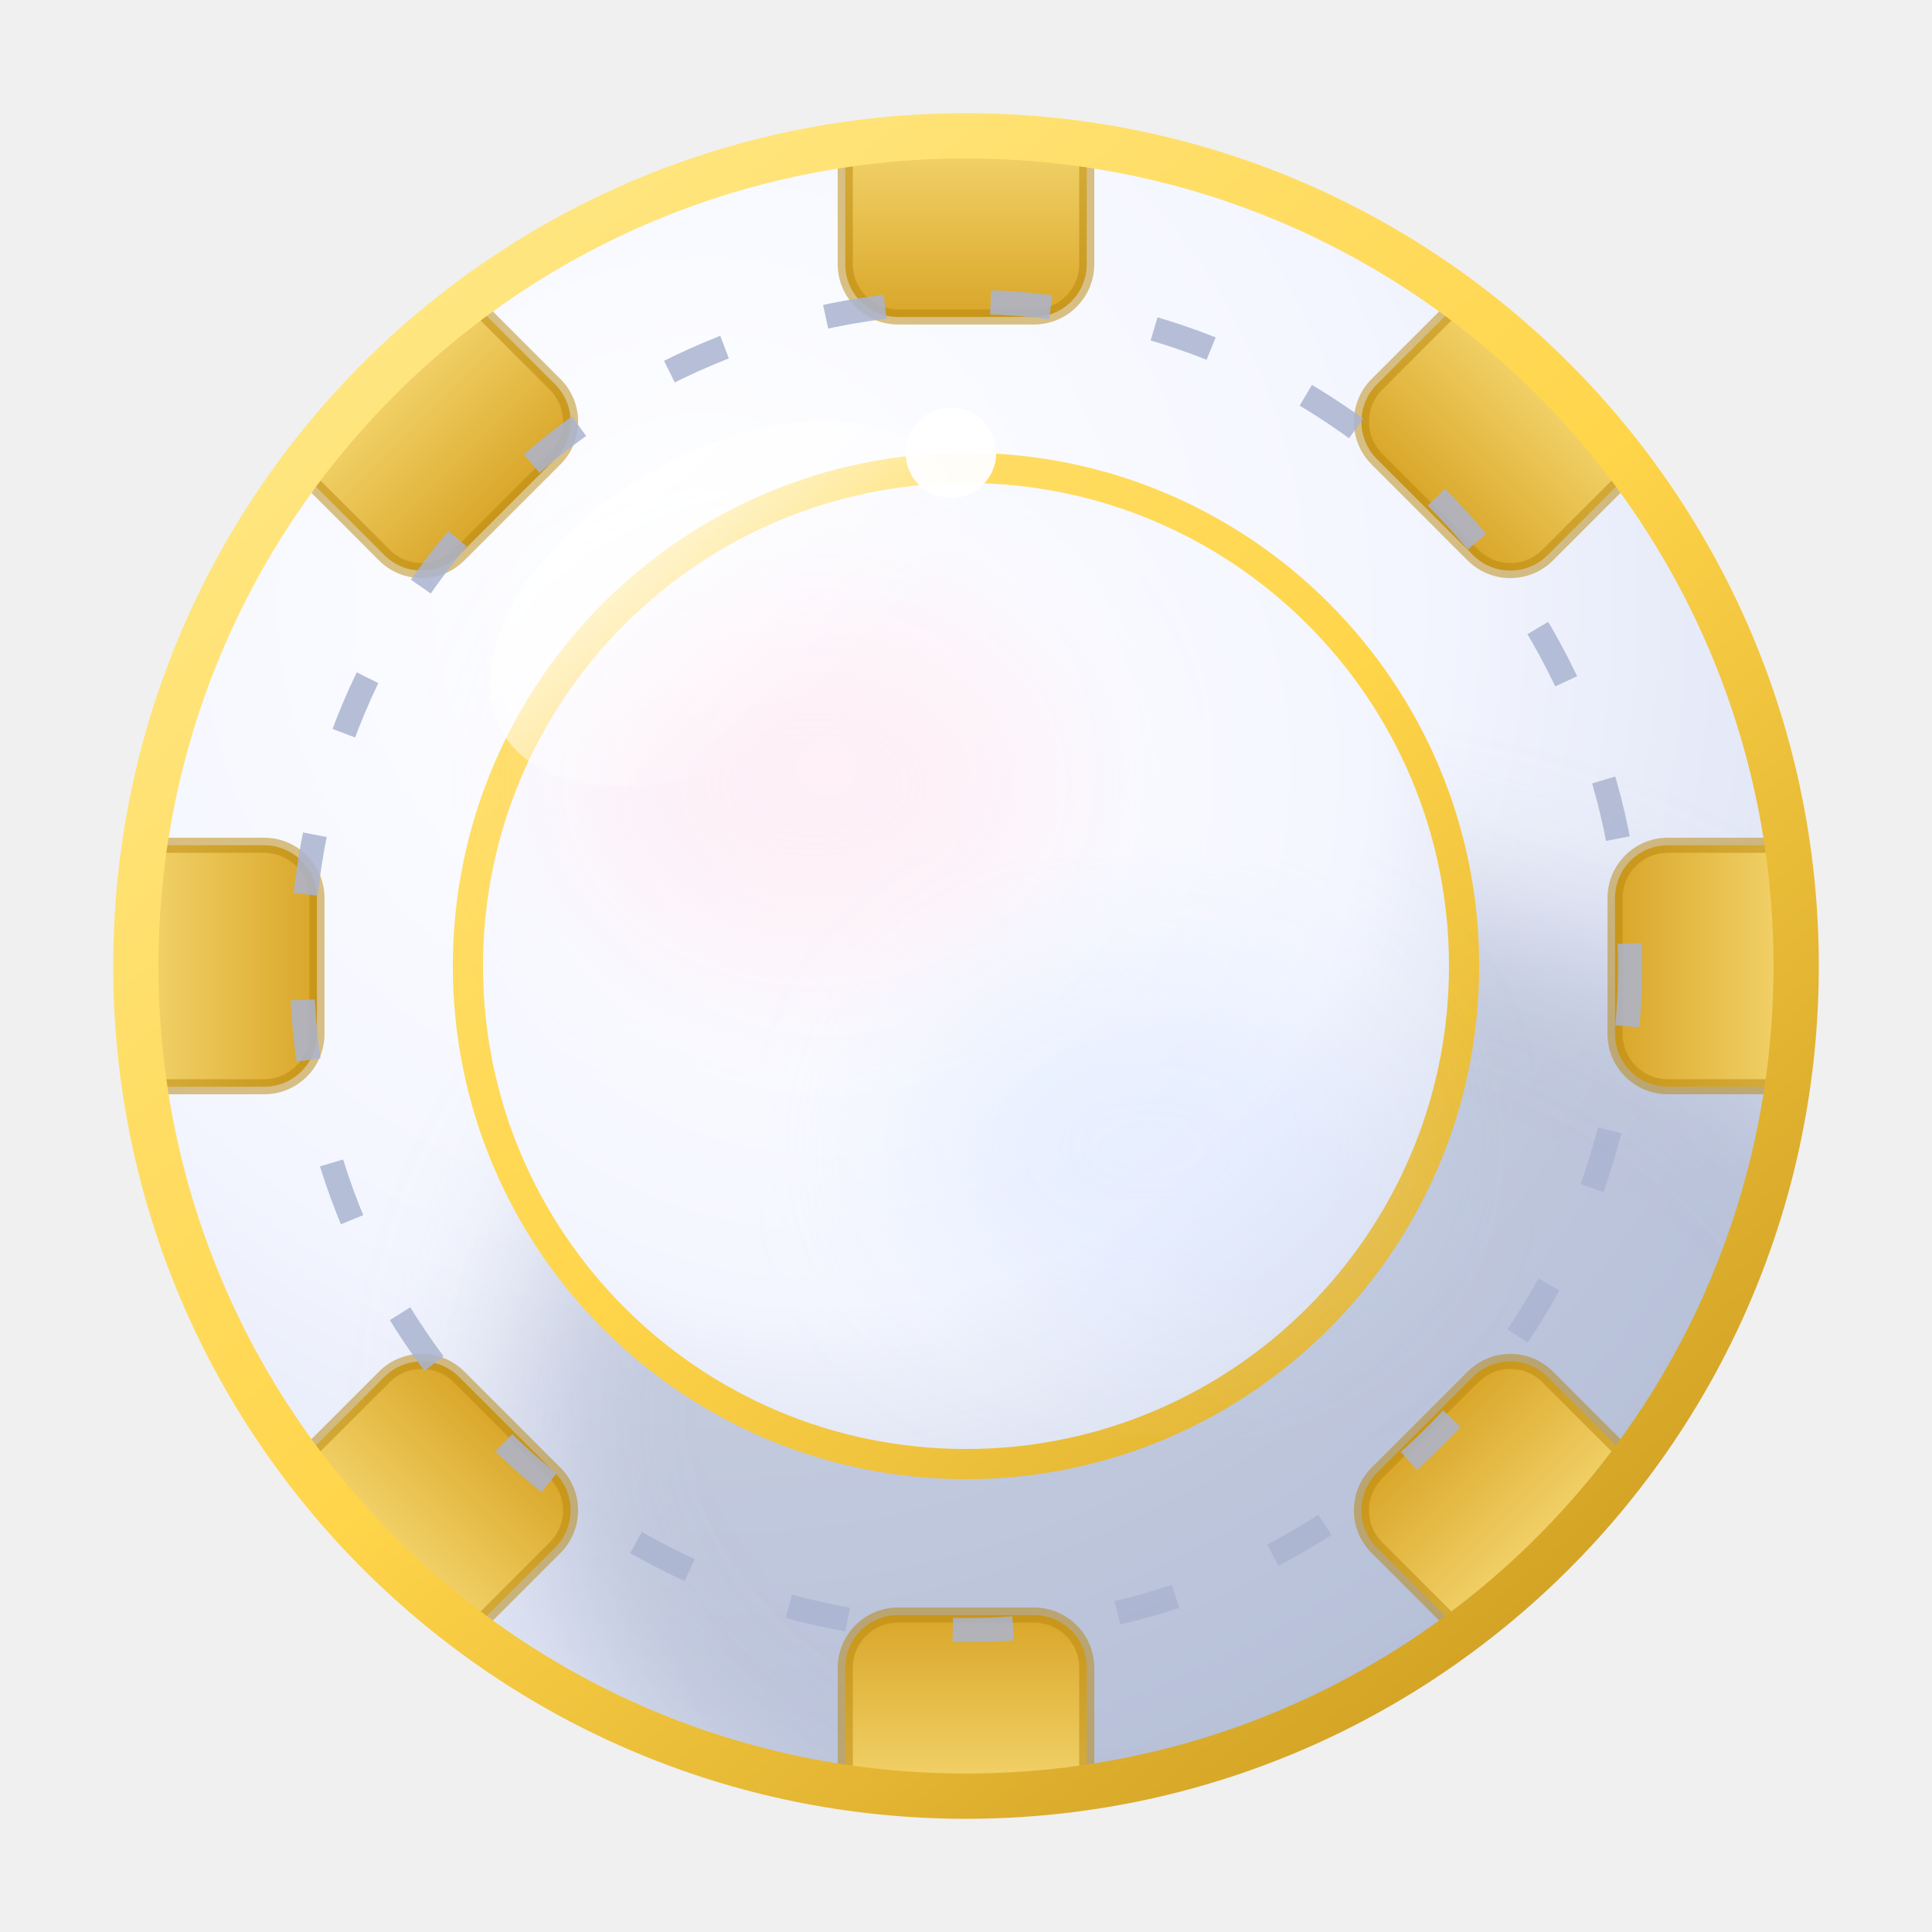
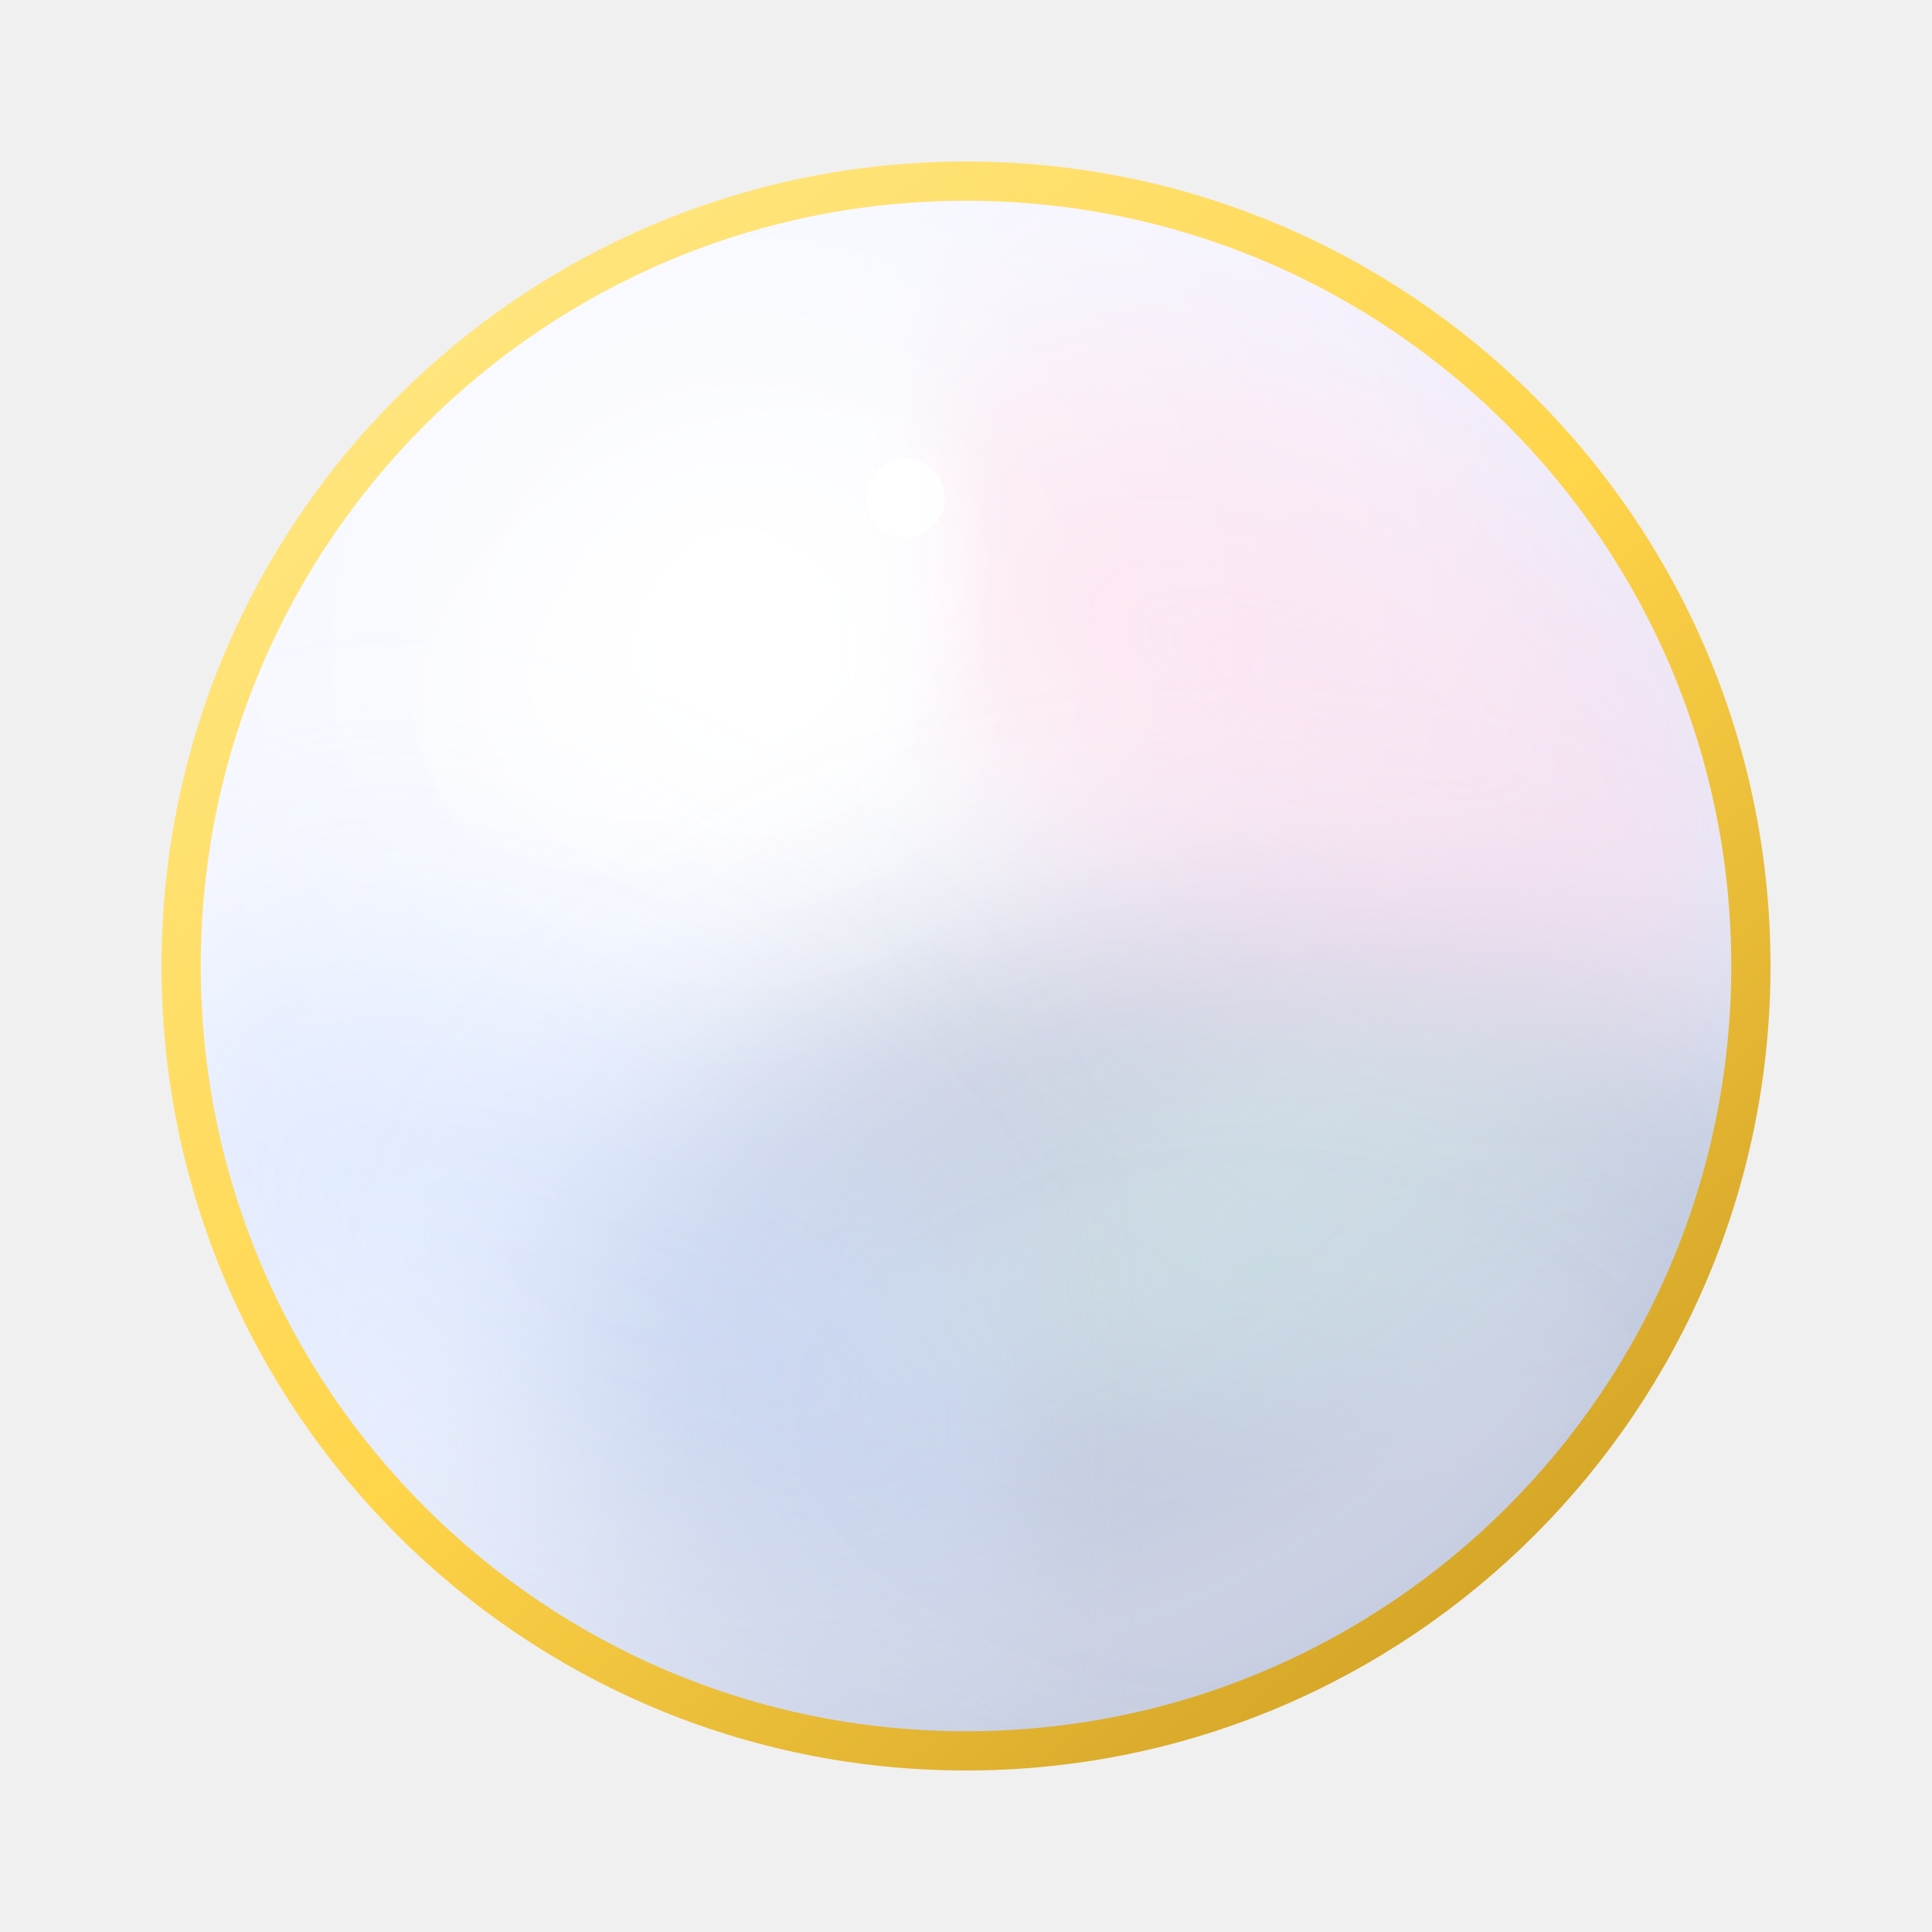
<svg xmlns="http://www.w3.org/2000/svg" viewBox="0 0 128 128">
  <defs>
-     <radialGradient id="pl-body" cx="0.34" cy="0.28" r="0.95">
+     <radialGradient id="pl-body" cx="0.36" cy="0.3" r="0.95">
      <stop offset="0" stop-color="#ffffff" />
      <stop offset="0.45" stop-color="#f4f6ff" />
      <stop offset="0.78" stop-color="#dde3f4" />
      <stop offset="1" stop-color="#c0c9e0" />
-     </radialGradient>
-     <radialGradient id="pl-inner" cx="0.36" cy="0.3" r="0.9">
-       <stop offset="0" stop-color="#ffffff" />
-       <stop offset="0.6" stop-color="#f4f6ff" />
-       <stop offset="1" stop-color="#ccd4e8" />
    </radialGradient>
    <linearGradient id="pl-rim" x1="20" y1="12" x2="110" y2="118" gradientUnits="userSpaceOnUse">
      <stop offset="0" stop-color="#ffe98a" />
      <stop offset="0.5" stop-color="#ffd54a" />
      <stop offset="1" stop-color="#c9971c" />
    </linearGradient>
-     <linearGradient id="pl-notch" x1="0" y1="0" x2="0" y2="1">
-       <stop offset="0" stop-color="#ffe98a" />
-       <stop offset="1" stop-color="#d9a629" />
-     </linearGradient>
-     <linearGradient id="pl-spec" x1="0" y1="0" x2="0.35" y2="1">
+     <radialGradient id="pl-spec" cx="0.5" cy="0.5" r="0.5">
      <stop offset="0" stop-color="#ffffff" stop-opacity="0.98" />
+       <stop offset="0.7" stop-color="#ffffff" stop-opacity="0.5" />
      <stop offset="1" stop-color="#ffffff" stop-opacity="0" />
-     </linearGradient>
+     </radialGradient>
    <clipPath id="pl-clip">
-       <circle cx="64" cy="64" r="55" />
+       <circle cx="64" cy="64" r="52" />
    </clipPath>
    <filter id="pl-blur" x="-30%" y="-30%" width="160%" height="160%">
-       <feGaussianBlur stdDeviation="5" />
+       <feGaussianBlur stdDeviation="7" />
    </filter>
  </defs>
-   <circle cx="64" cy="64" r="55" fill="url(#pl-body)" />
+   <circle cx="64" cy="64" r="52" fill="url(#pl-body)" />
  <g clip-path="url(#pl-clip)">
-     <ellipse cx="82" cy="94" rx="48" ry="36" fill="#8c98b8" opacity="0.45" filter="url(#pl-blur)" />
-     <g fill="url(#pl-notch)" stroke="#b8860b" stroke-width="1" stroke-opacity="0.5">
-       <rect x="56" y="4" width="16" height="17" rx="3.5" />
-       <rect x="56" y="4" width="16" height="17" rx="3.5" transform="rotate(45 64 64)" />
-       <rect x="56" y="4" width="16" height="17" rx="3.5" transform="rotate(90 64 64)" />
-       <rect x="56" y="4" width="16" height="17" rx="3.5" transform="rotate(135 64 64)" />
-       <rect x="56" y="4" width="16" height="17" rx="3.5" transform="rotate(180 64 64)" />
-       <rect x="56" y="4" width="16" height="17" rx="3.5" transform="rotate(225 64 64)" />
-       <rect x="56" y="4" width="16" height="17" rx="3.5" transform="rotate(270 64 64)" />
-       <rect x="56" y="4" width="16" height="17" rx="3.5" transform="rotate(315 64 64)" />
-     </g>
-     <circle cx="64" cy="64" r="44" fill="none" stroke="#aab4d0" stroke-width="1.6" stroke-dasharray="4 7" opacity="0.85" />
-     <circle cx="64" cy="64" r="33" fill="url(#pl-inner)" stroke="url(#pl-rim)" stroke-width="2" />
-     <ellipse cx="54" cy="52" rx="16" ry="12" fill="#ffd6e8" opacity="0.35" filter="url(#pl-blur)" />
-     <ellipse cx="76" cy="76" rx="16" ry="12" fill="#cfe0ff" opacity="0.35" filter="url(#pl-blur)" />
-     <ellipse cx="48" cy="40" rx="17" ry="10" transform="rotate(-30 48 40)" fill="url(#pl-spec)" />
-     <circle cx="63" cy="30" r="3" fill="#ffffff" opacity="0.95" />
+     <ellipse cx="82" cy="94" rx="46" ry="34" fill="#8c98b8" opacity="0.42" filter="url(#pl-blur)" />
+     <ellipse cx="88" cy="46" rx="30" ry="18" transform="rotate(32 88 46)" fill="#ffd6e8" opacity="0.5" filter="url(#pl-blur)" />
+     <ellipse cx="40" cy="86" rx="32" ry="17" transform="rotate(28 40 86)" fill="#cfe0ff" opacity="0.55" filter="url(#pl-blur)" />
+     <ellipse cx="86" cy="80" rx="22" ry="12" transform="rotate(-24 86 80)" fill="#d8fff0" opacity="0.3" filter="url(#pl-blur)" />
+     <path d="M22 84 A46 46 0 0 0 106 84" fill="none" stroke="#ffffff" stroke-width="7" opacity="0.5" filter="url(#pl-blur)" />
+     <ellipse cx="47" cy="42" rx="22" ry="15" transform="rotate(-28 47 42)" fill="url(#pl-spec)" opacity="0.85" />
+     <circle cx="49" cy="41" r="6" fill="#ffffff" />
+     <circle cx="60" cy="33" r="2.6" fill="#ffffff" opacity="0.9" />
  </g>
-   <circle cx="64" cy="64" r="55" fill="none" stroke="url(#pl-rim)" stroke-width="3" />
+   <circle cx="64" cy="64" r="52" fill="none" stroke="url(#pl-rim)" stroke-width="2.6" />
</svg>
